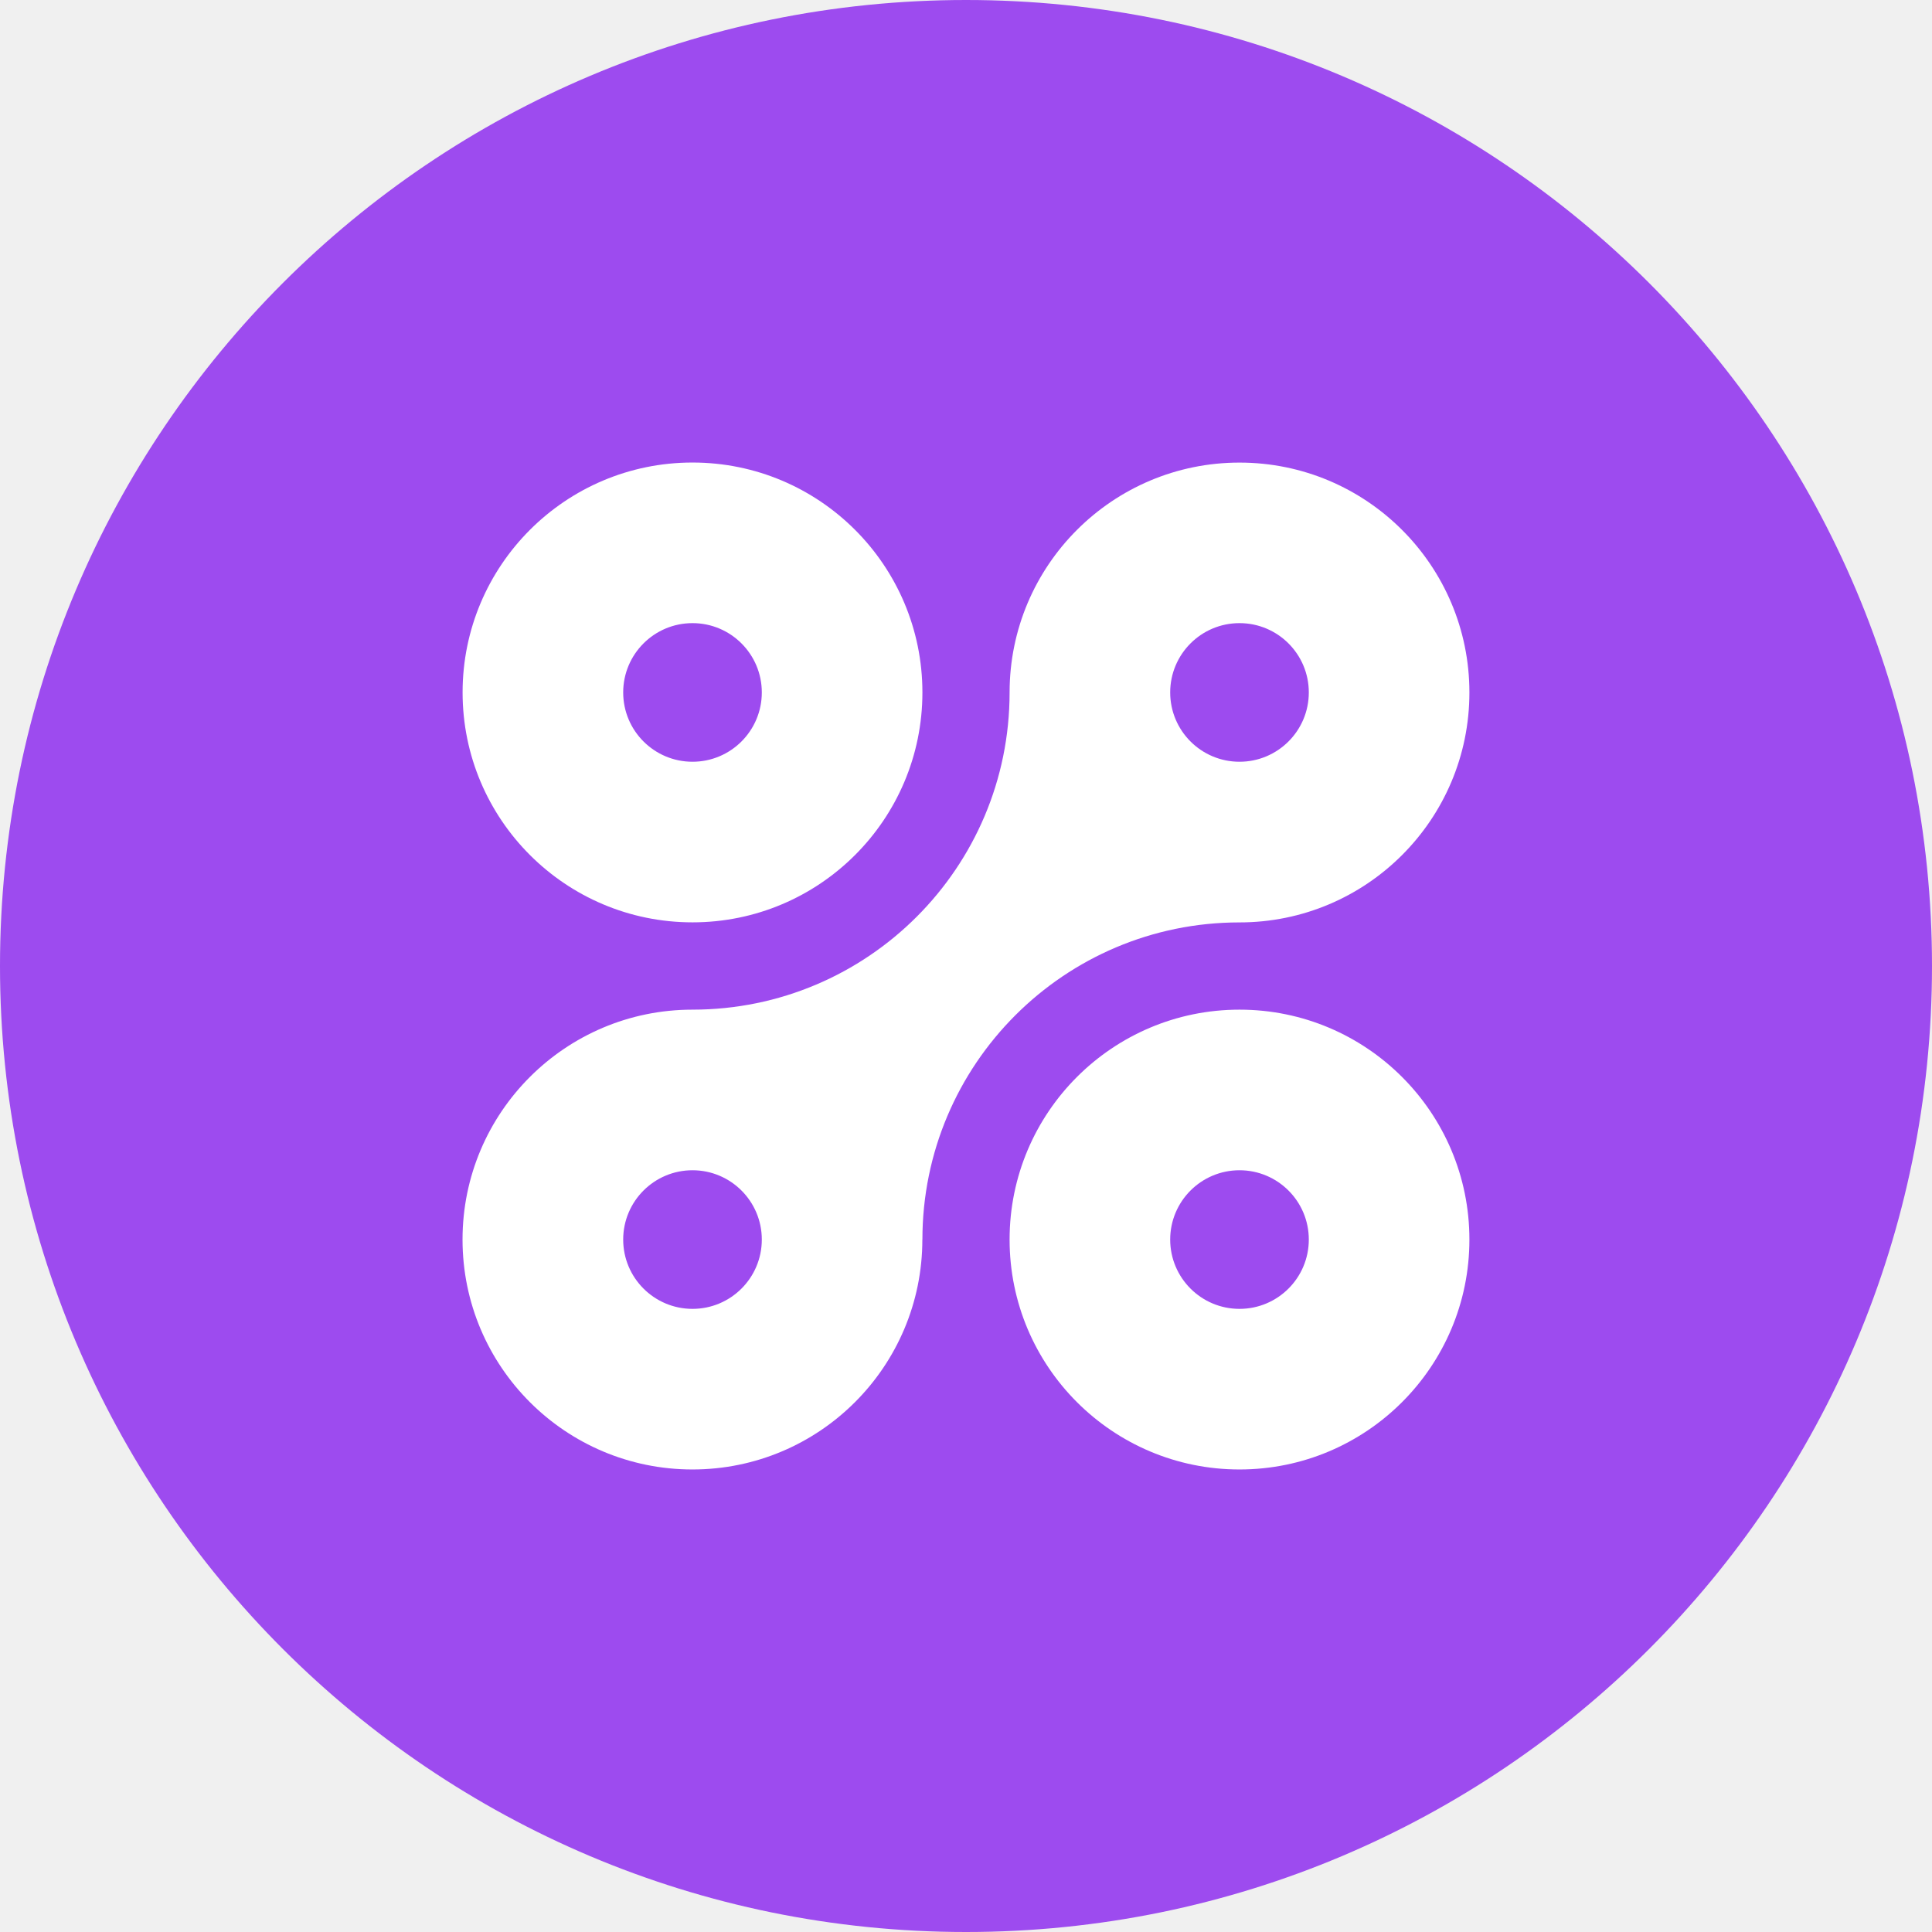
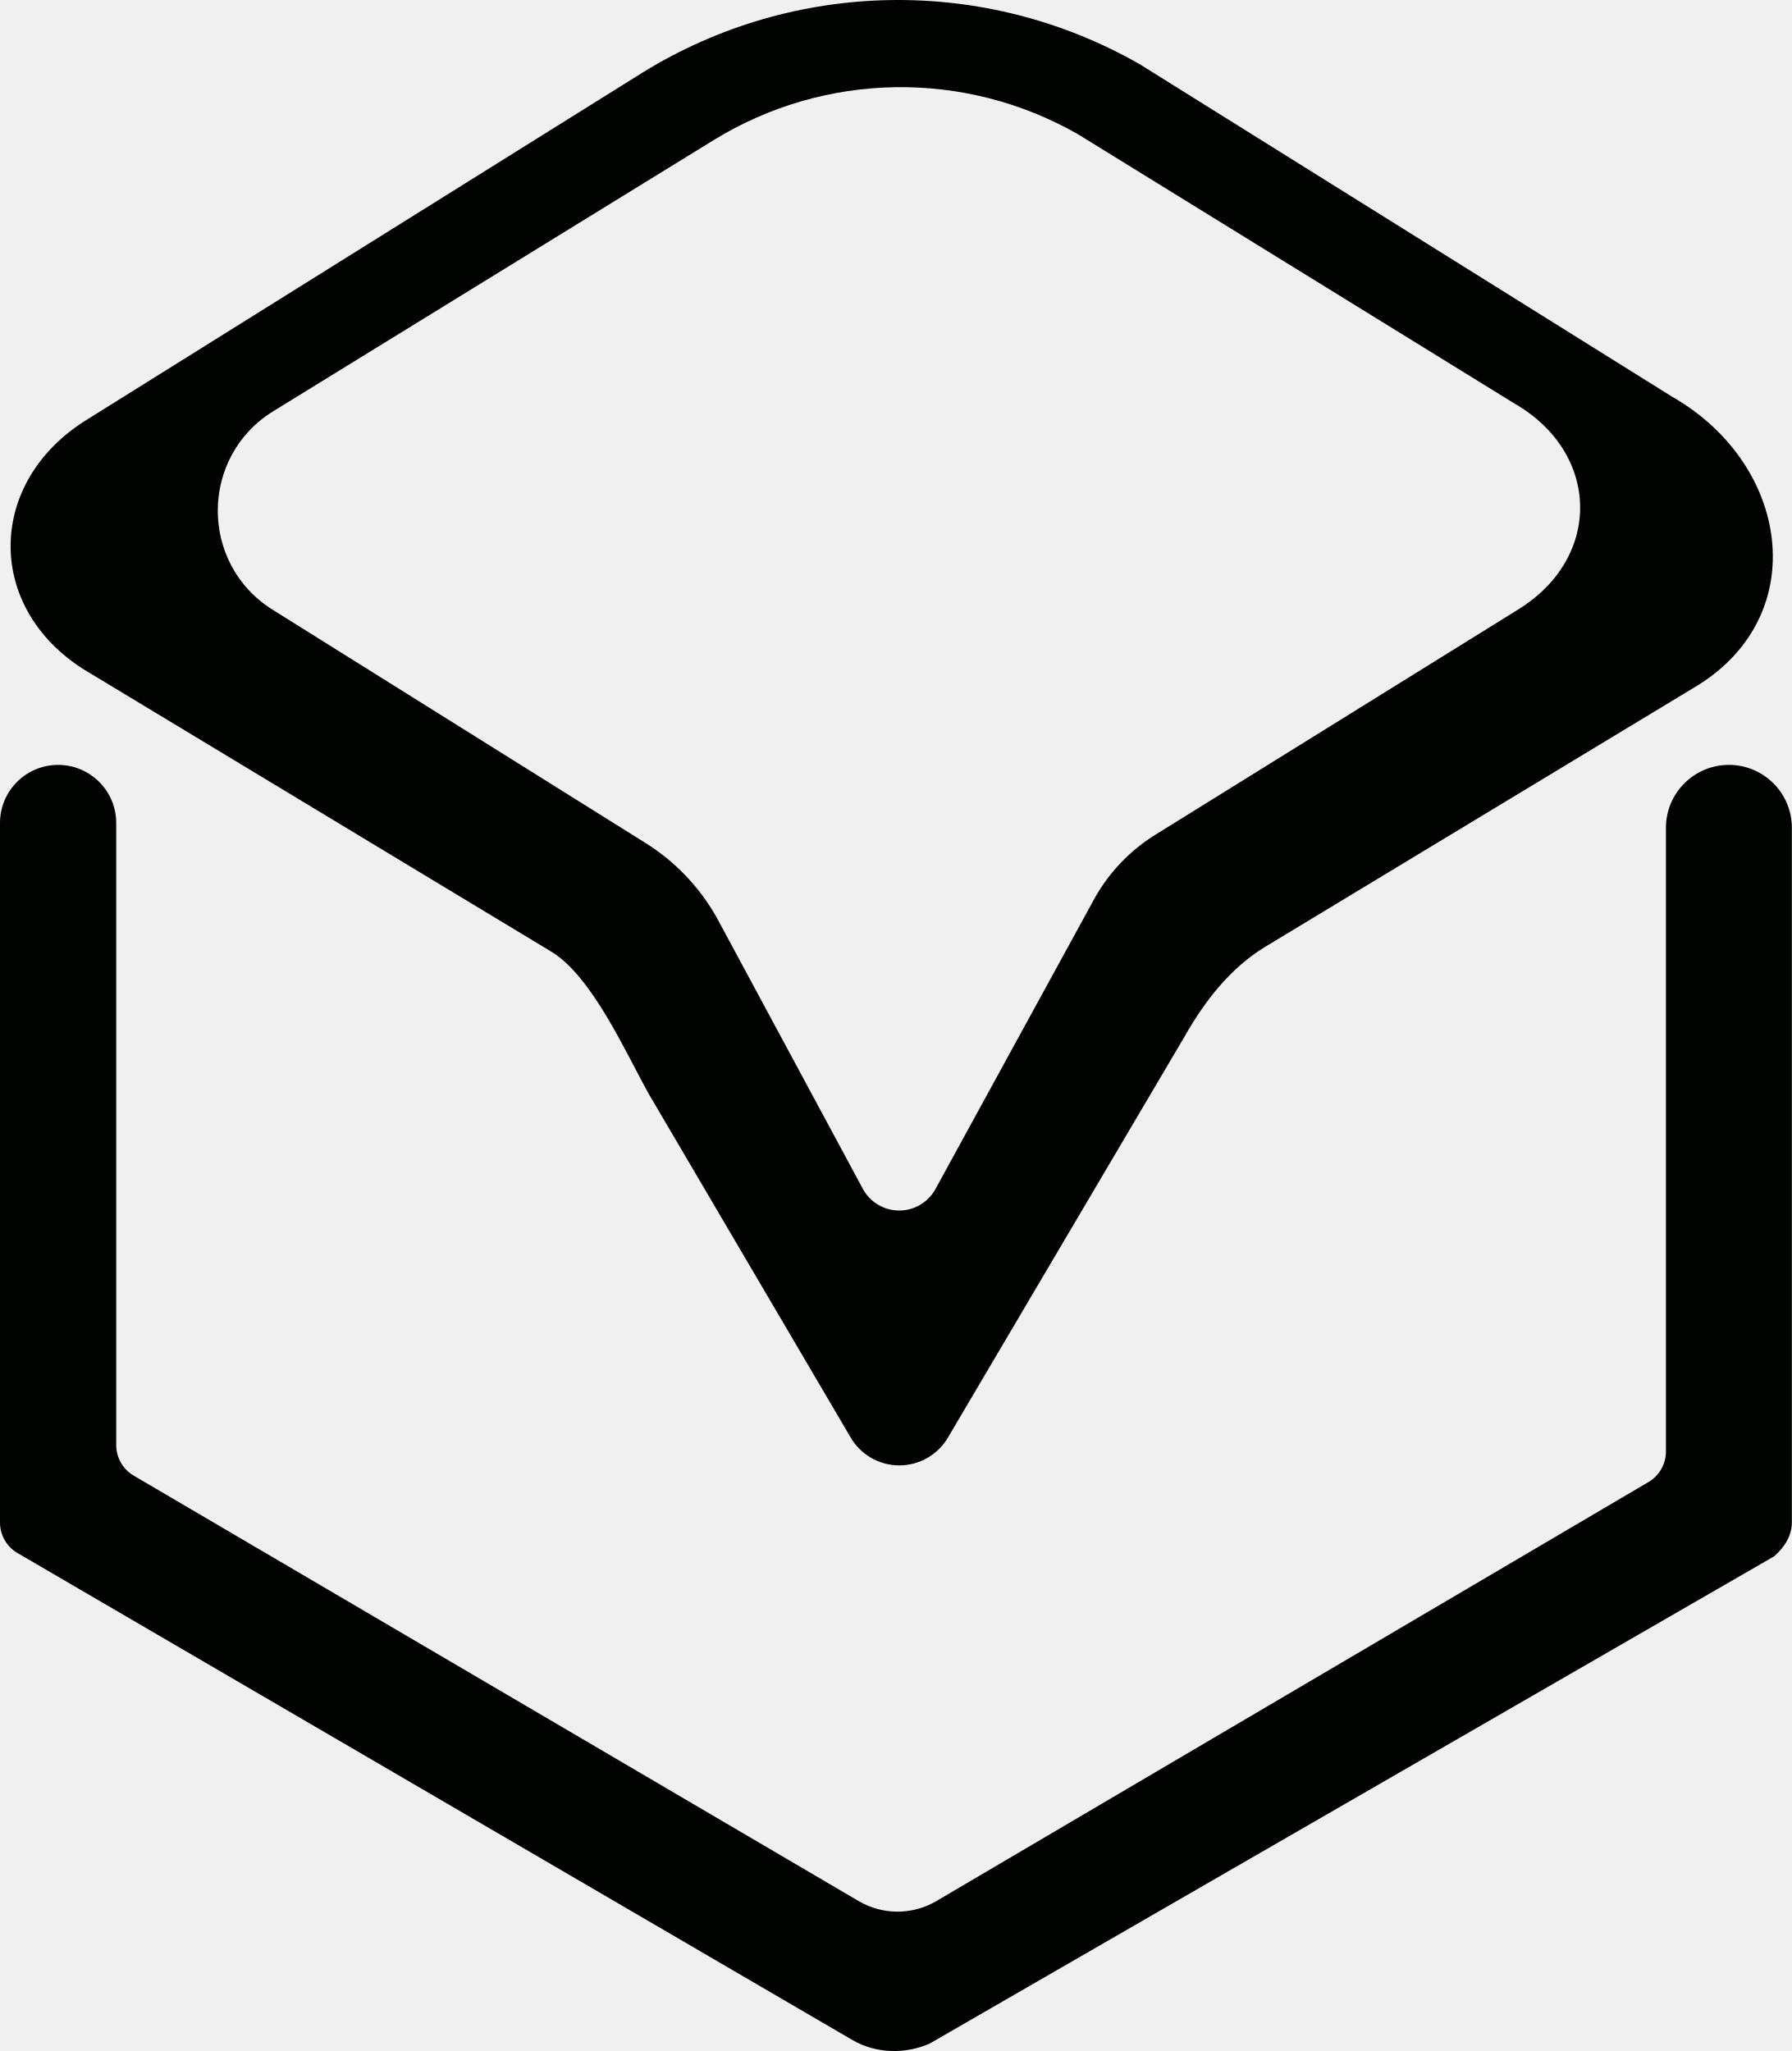
- <svg xmlns="http://www.w3.org/2000/svg" viewBox="0 0 32 32">
-   <g fill="none" fill-rule="evenodd">
-     <circle cx="16" cy="16" fill="#9d4bef" r="16" />
-     <path d="M11.47 7.661a3.808 3.808 0 1 1 0 7.616 3.808 3.808 0 0 1 0-7.616zm3.807 12.87a3.808 3.808 0 1 1-3.808-3.808 5.253 5.253 0 0 0 5.253-5.253 3.808 3.808 0 1 1 3.808 3.808 5.253 5.253 0 0 0-5.252 5.253zm5.253 3.808a3.808 3.808 0 1 1 0-7.616 3.808 3.808 0 0 1 0 7.616zm0-2.66a1.148 1.148 0 1 0 0-2.296 1.148 1.148 0 0 0 0 2.296zm-9.06 0a1.148 1.148 0 1 0 0-2.296 1.148 1.148 0 0 0 0 2.296zm9.06-9.062a1.148 1.148 0 1 0 0-2.296 1.148 1.148 0 0 0 0 2.296zm-9.06 0a1.148 1.148 0 1 0 0-2.296 1.148 1.148 0 0 0 0 2.296z" fill="#fff" fill-rule="nonzero" />
+ <svg xmlns="http://www.w3.org/2000/svg" viewBox="0 0 2183.73 2499.9">
+   <defs>
+     <style>.cls-1{fill:#000300;}</style>
+   </defs>
+   <g id="Layer_2" data-name="Layer 2">
+     <g id="Layer_1-2" data-name="Layer 1">
+       <path class="cls-1" d="M2038.14,483.76,1389.5,78.6A592.7,592.7,0,0,0,783.82,88L106.24,511.31c-122.58,75.47-125.18,228.89-3.15,305.2l569.73,344c49.36,30.87,89.64,122.3,118,173.12L1036,1750.93a68.73,68.73,0,0,0,119.8.32L1444,1262.81c24.07-42.5,55-82.24,96.6-108L2069,835.39c139.62-86.69,111.76-269.84-30.81-351.63Zm-187.5,258.88-442.83,274.94a214.26,214.26,0,0,0-73.35,76.48l-194.66,355.7a50.4,50.4,0,0,1-88-.23L873.8,1119a254.09,254.09,0,0,0-87-91.43L332.31,743.22c-89.58-56-89.12-186.7.88-242.1L869.62,170.83a435.14,435.14,0,0,1,444.66-6.89l531.07,327.69C1950,551.67,1953.16,679,1850.64,742.64Z" />
+       <path class="cls-1" d="M0,1003.13V1855.7A43.09,43.09,0,0,0,21.42,1893l1017.71,593.67c28.95,16.8,64.76,17,93.8,4.2l1029.21-593.92c13.36-11.63,21.59-25.89,21.59-41.3V1009a76.73,76.73,0,0,0-153.46.06v760.18a43.1,43.1,0,0,1-21.38,37.25l-868,510.83a93.48,93.48,0,0,1-94.18,0L163.08,1798.67a43.14,43.14,0,0,1-21.44-37.28V1003.13a70.82,70.82,0,0,0-141.64,0Z" />
+     </g>
  </g>
</svg>
